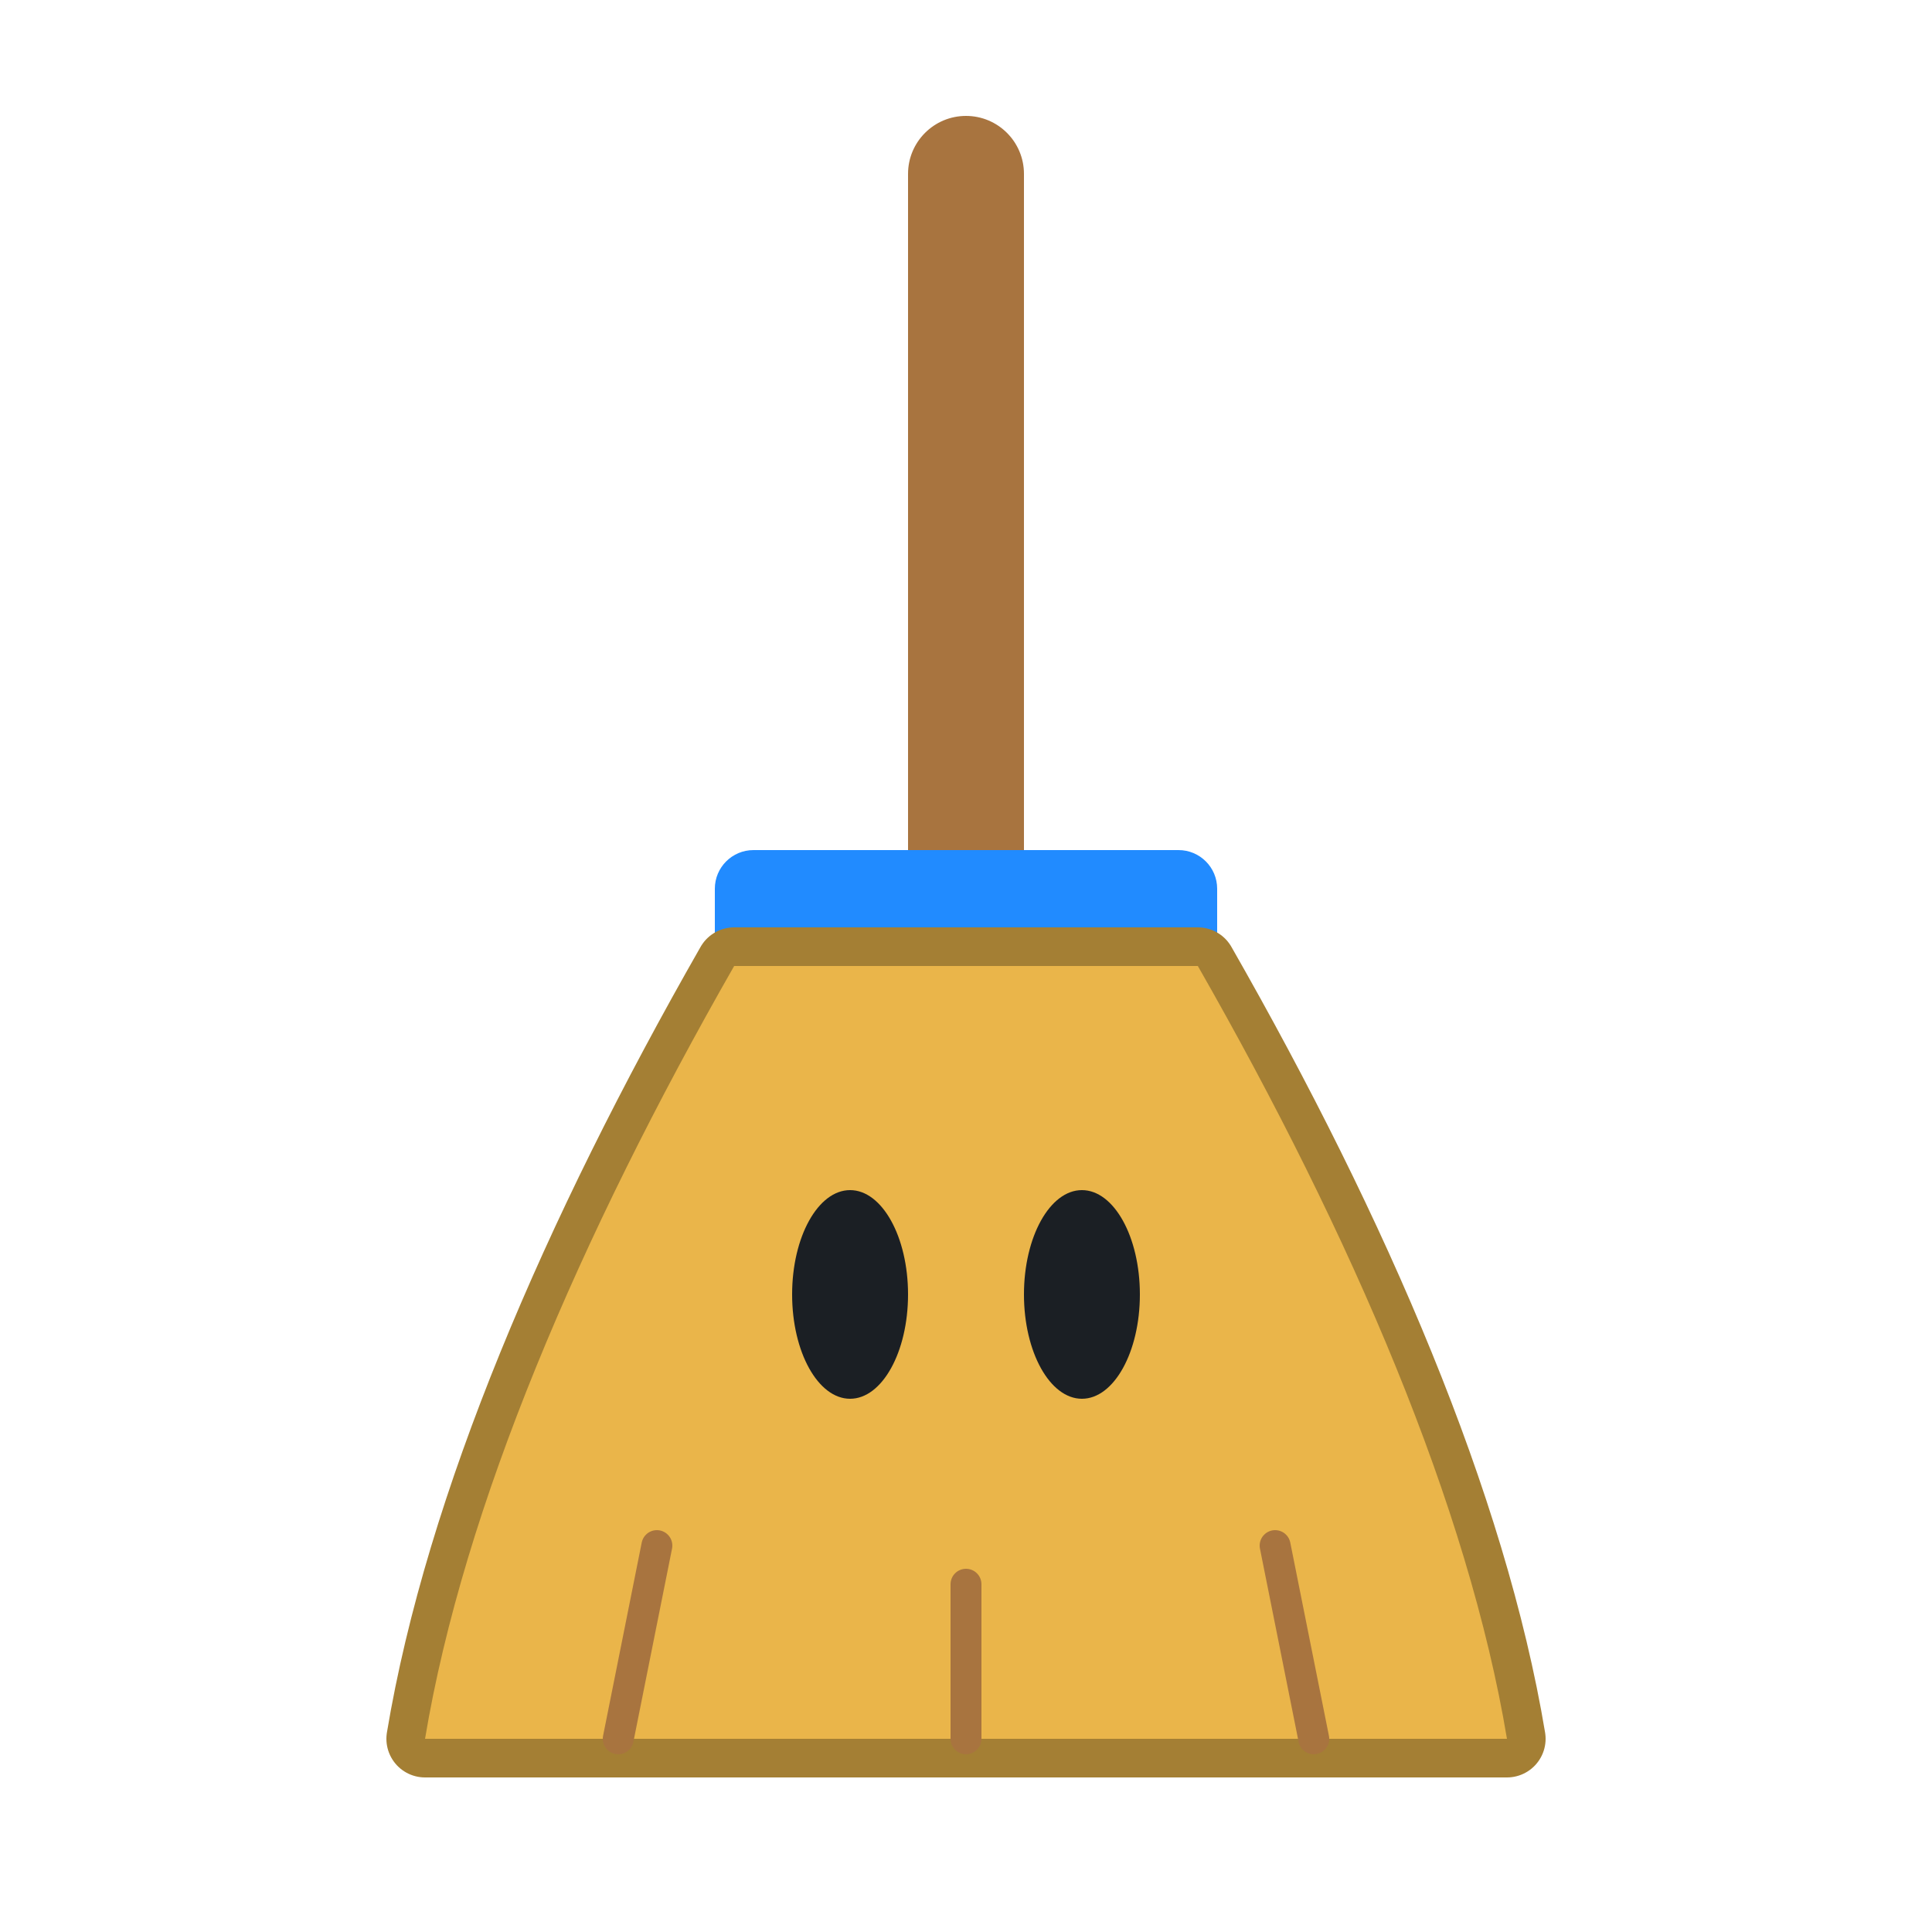
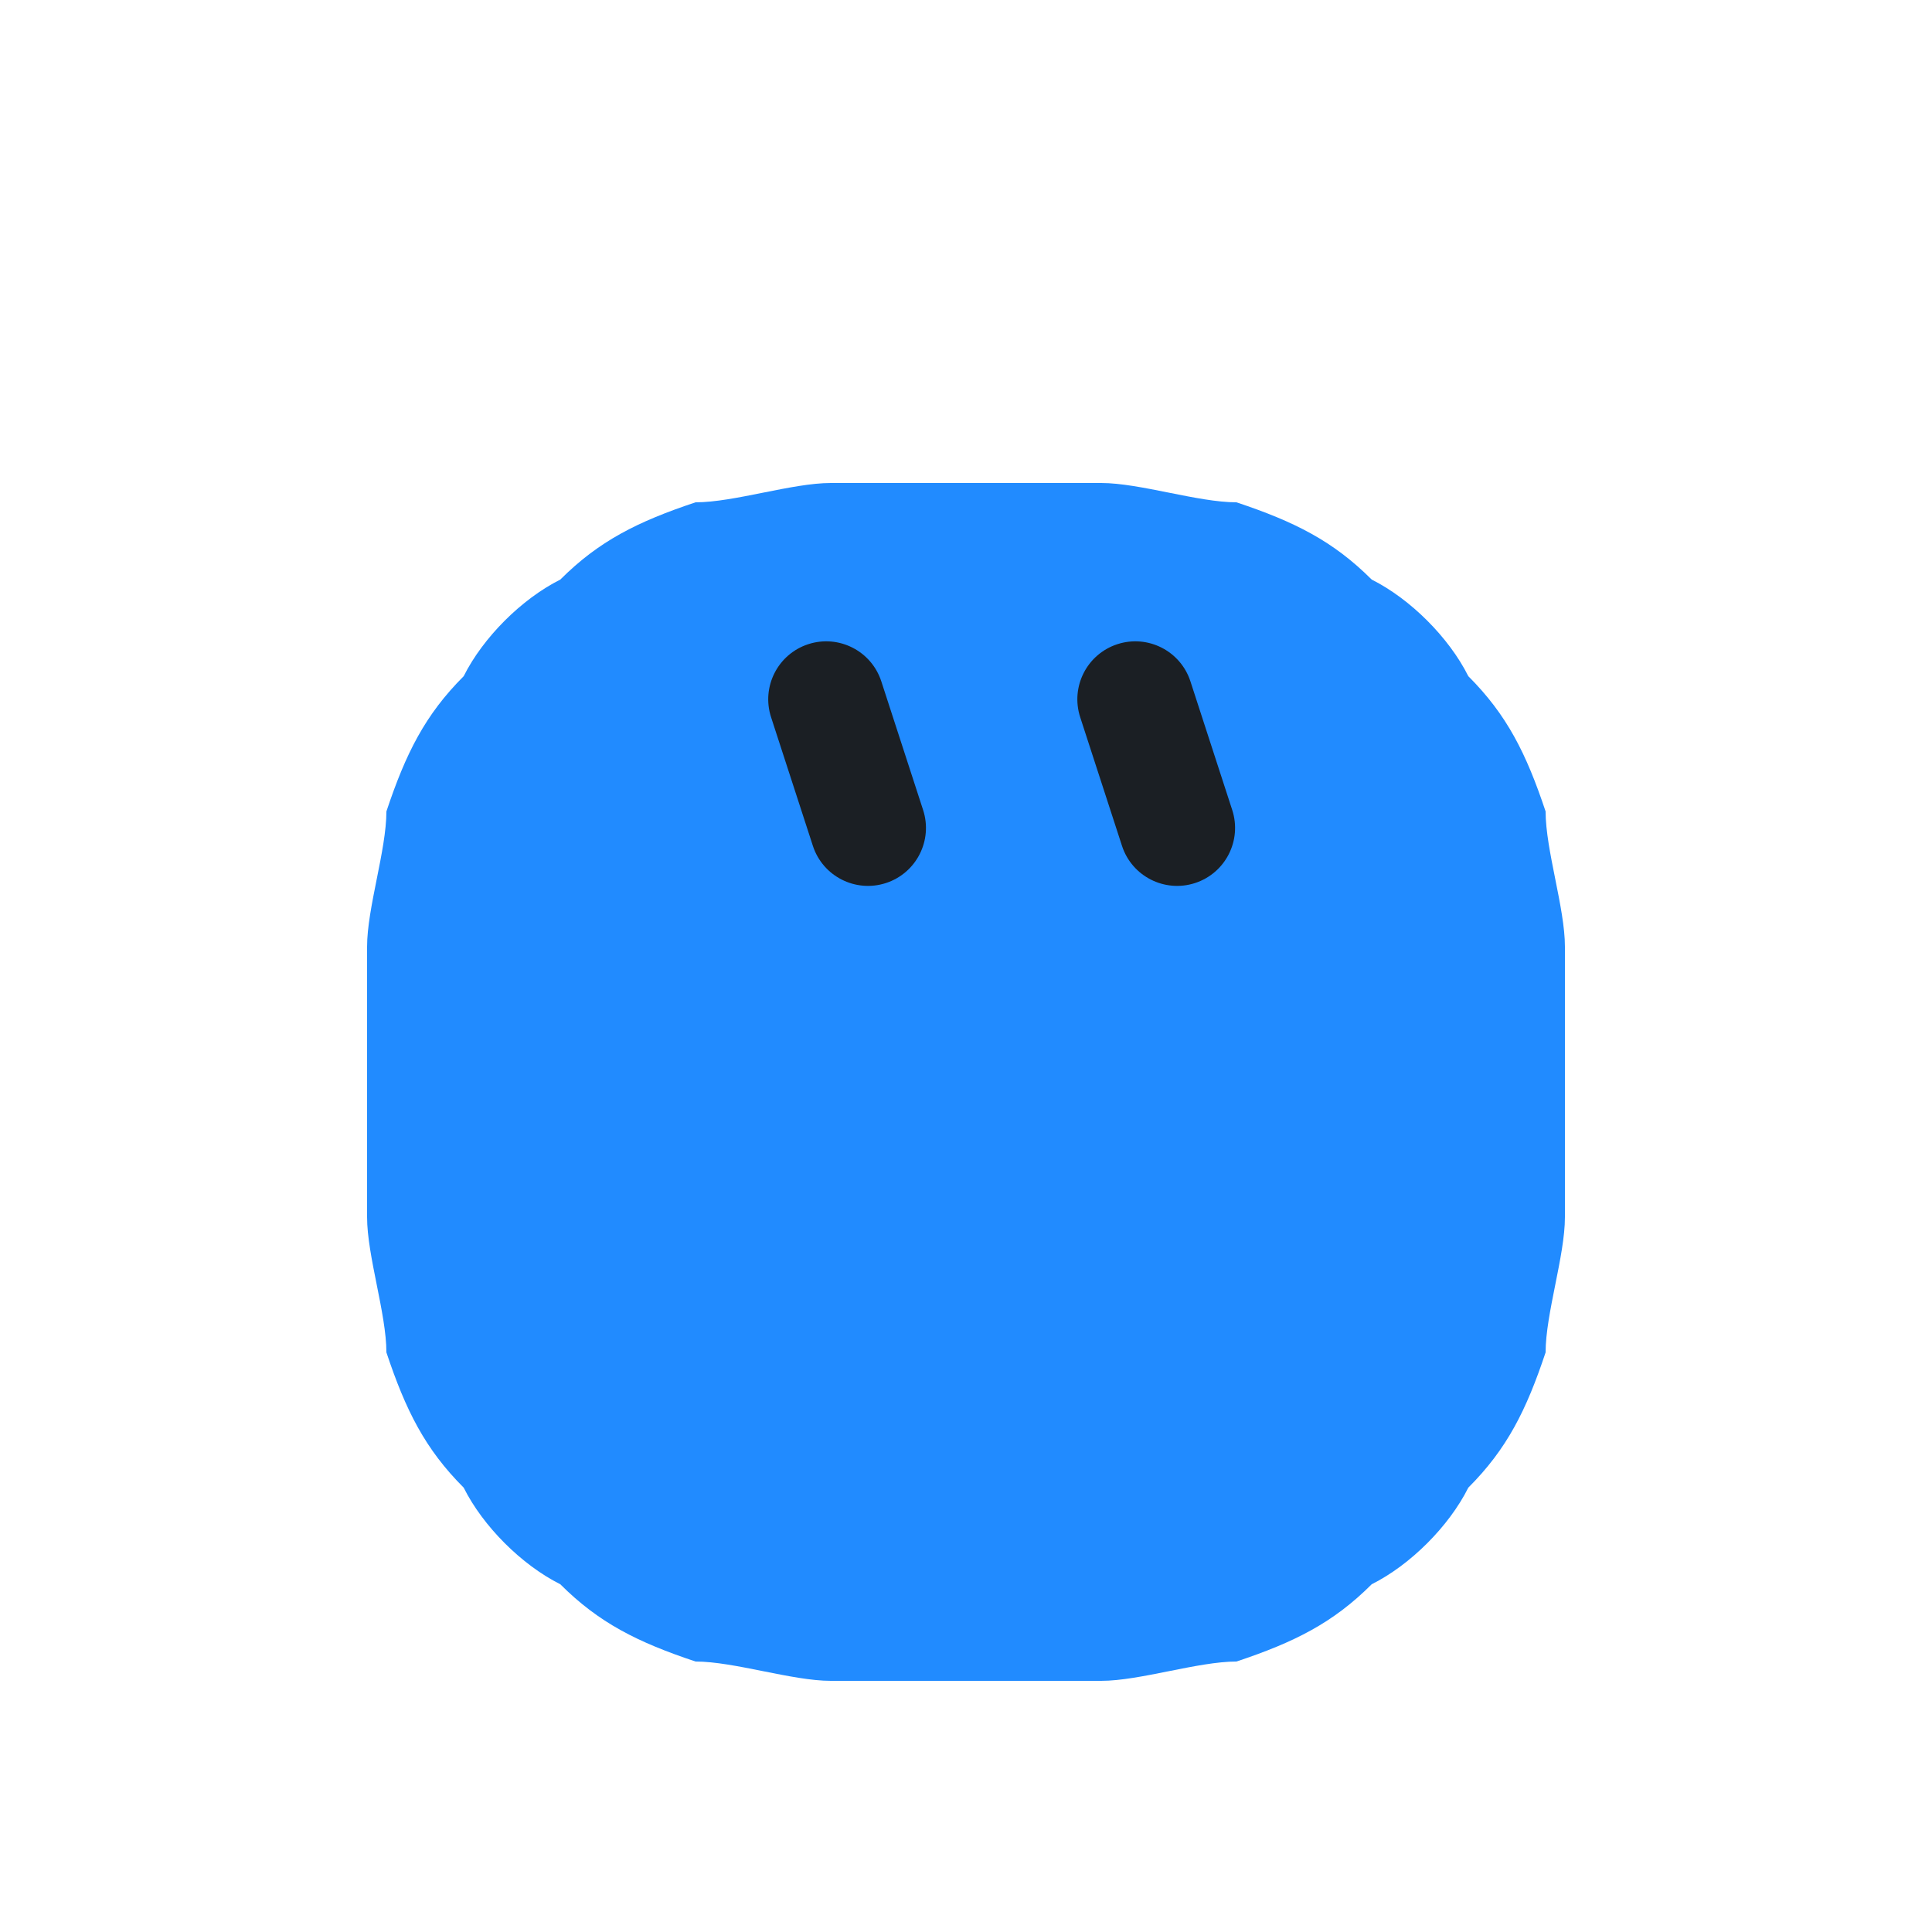
- <svg xmlns="http://www.w3.org/2000/svg" viewBox="0 0 100 100" role="img" aria-label="Sweep as an enchanted broom, Halloween" stroke-linecap="round" stroke-linejoin="round">
-   <style>.s,.q,.g,.e{animation:2.8s -1.27s ease-in-out infinite}.s{animation-name:s;transform-origin:50px 8px}.q{animation-name:q;transform-origin:50px 90px}.g{animation-name:g}.e{animation-name:e;transform-box:fill-box;transform-origin:center}@keyframes s{50%{transform:rotate(0)}25%{transform:rotate(10deg)}75%{transform:rotate(-10deg)}}@keyframes q{0%,50%,to{transform:scale(0.98,1.02)}25%,75%{transform:scale(1.03,0.97)}}@keyframes g{50%{transform:none}25%{transform:translateX(-3.2px)}75%{transform:translateX(3.2px)}}@keyframes e{10%,50%,60%{transform:none}25%,75%{transform:scale(1.32,.7)}}@media(prefers-reduced-motion:reduce){*{animation:none!important}}</style>
-   <g class="s">
-     <g class="q">
-       <rect x="47" y="6" width="6" height="42" rx="3" fill="#a8743f" />
-       <rect x="37" y="44" width="26" height="7" rx="2" fill="#218bff" />
-       <path d="M38 50H62C70 64 76 78 78 90H22C24 78 30 64 38 50Z" fill="#eab54a" stroke="#a47f34" stroke-width="4" paint-order="stroke" />
-       <path d="M34 80L32 90M66 80L68 90M50 82V90" fill="none" stroke="#a8743f" stroke-width="1.6" />
-       <g class="g" fill="#1b1f24">
-         <ellipse class="e" cx="44" cy="67" rx="3" ry="5.4" />
-         <ellipse class="e" cx="56" cy="67" rx="3" ry="5.4" />
-       </g>
+ <svg xmlns="http://www.w3.org/2000/svg" viewBox="0 0 100 100" role="img" aria-label="Sweep: a soft rounded square">
+   <style>.b{animation:q 5.1s ease-in-out infinite;transform-origin:50px 90px}.e{animation:k 6s 3.7s infinite;transform-box:fill-box;transform-origin:center}@keyframes q{50%{transform:translateY(-3px) scale(1.03,.97)}}@keyframes k{0%,92%,100%{transform:scaleY(1)}96%{transform:scaleY(.15)}}@media(prefers-reduced-motion:reduce){.b,.e{animation:none}}</style>
+   <g class="b">
+     <path d="M81 56C81 58 81 61 81 63C81 65 80 68 80 70C79 73 78 75 76 77C75 79 73 81 71 82C69 84 67 85 64 86C62 86 59 87 57 87C55 87 52 87 50 87C48 87 45 87 43 87C41 87 38 86 36 86C33 85 31 84 29 82C27 81 25 79 24 77C22 75 21 73 20 70C20 68 19 65 19 63C19 61 19 58 19 56C19 54 19 51 19 49C19 47 20 44 20 42C21 39 22 37 24 35C25 33 27 31 29 30C31 28 33 27 36 26C38 26 41 25 43 25C45 25 48 25 50 25C52 25 55 25 57 25C59 25 62 26 64 26C67 27 69 28 71 30C73 31 75 33 76 35C78 37 79 39 80 42C80 44 81 47 81 49C81 51 81 54 81 56Z" fill="#218bff" />
+     <g transform="rotate(-18 44 40)">
+       <rect class="e" x="41" y="33" width="6" height="13" rx="3" fill="#1b1f24" />
+     </g>
+     <g transform="rotate(-18 60 40)">
+       <rect class="e" x="57" y="33" width="6" height="13" rx="3" fill="#1b1f24" />
    </g>
  </g>
</svg>
